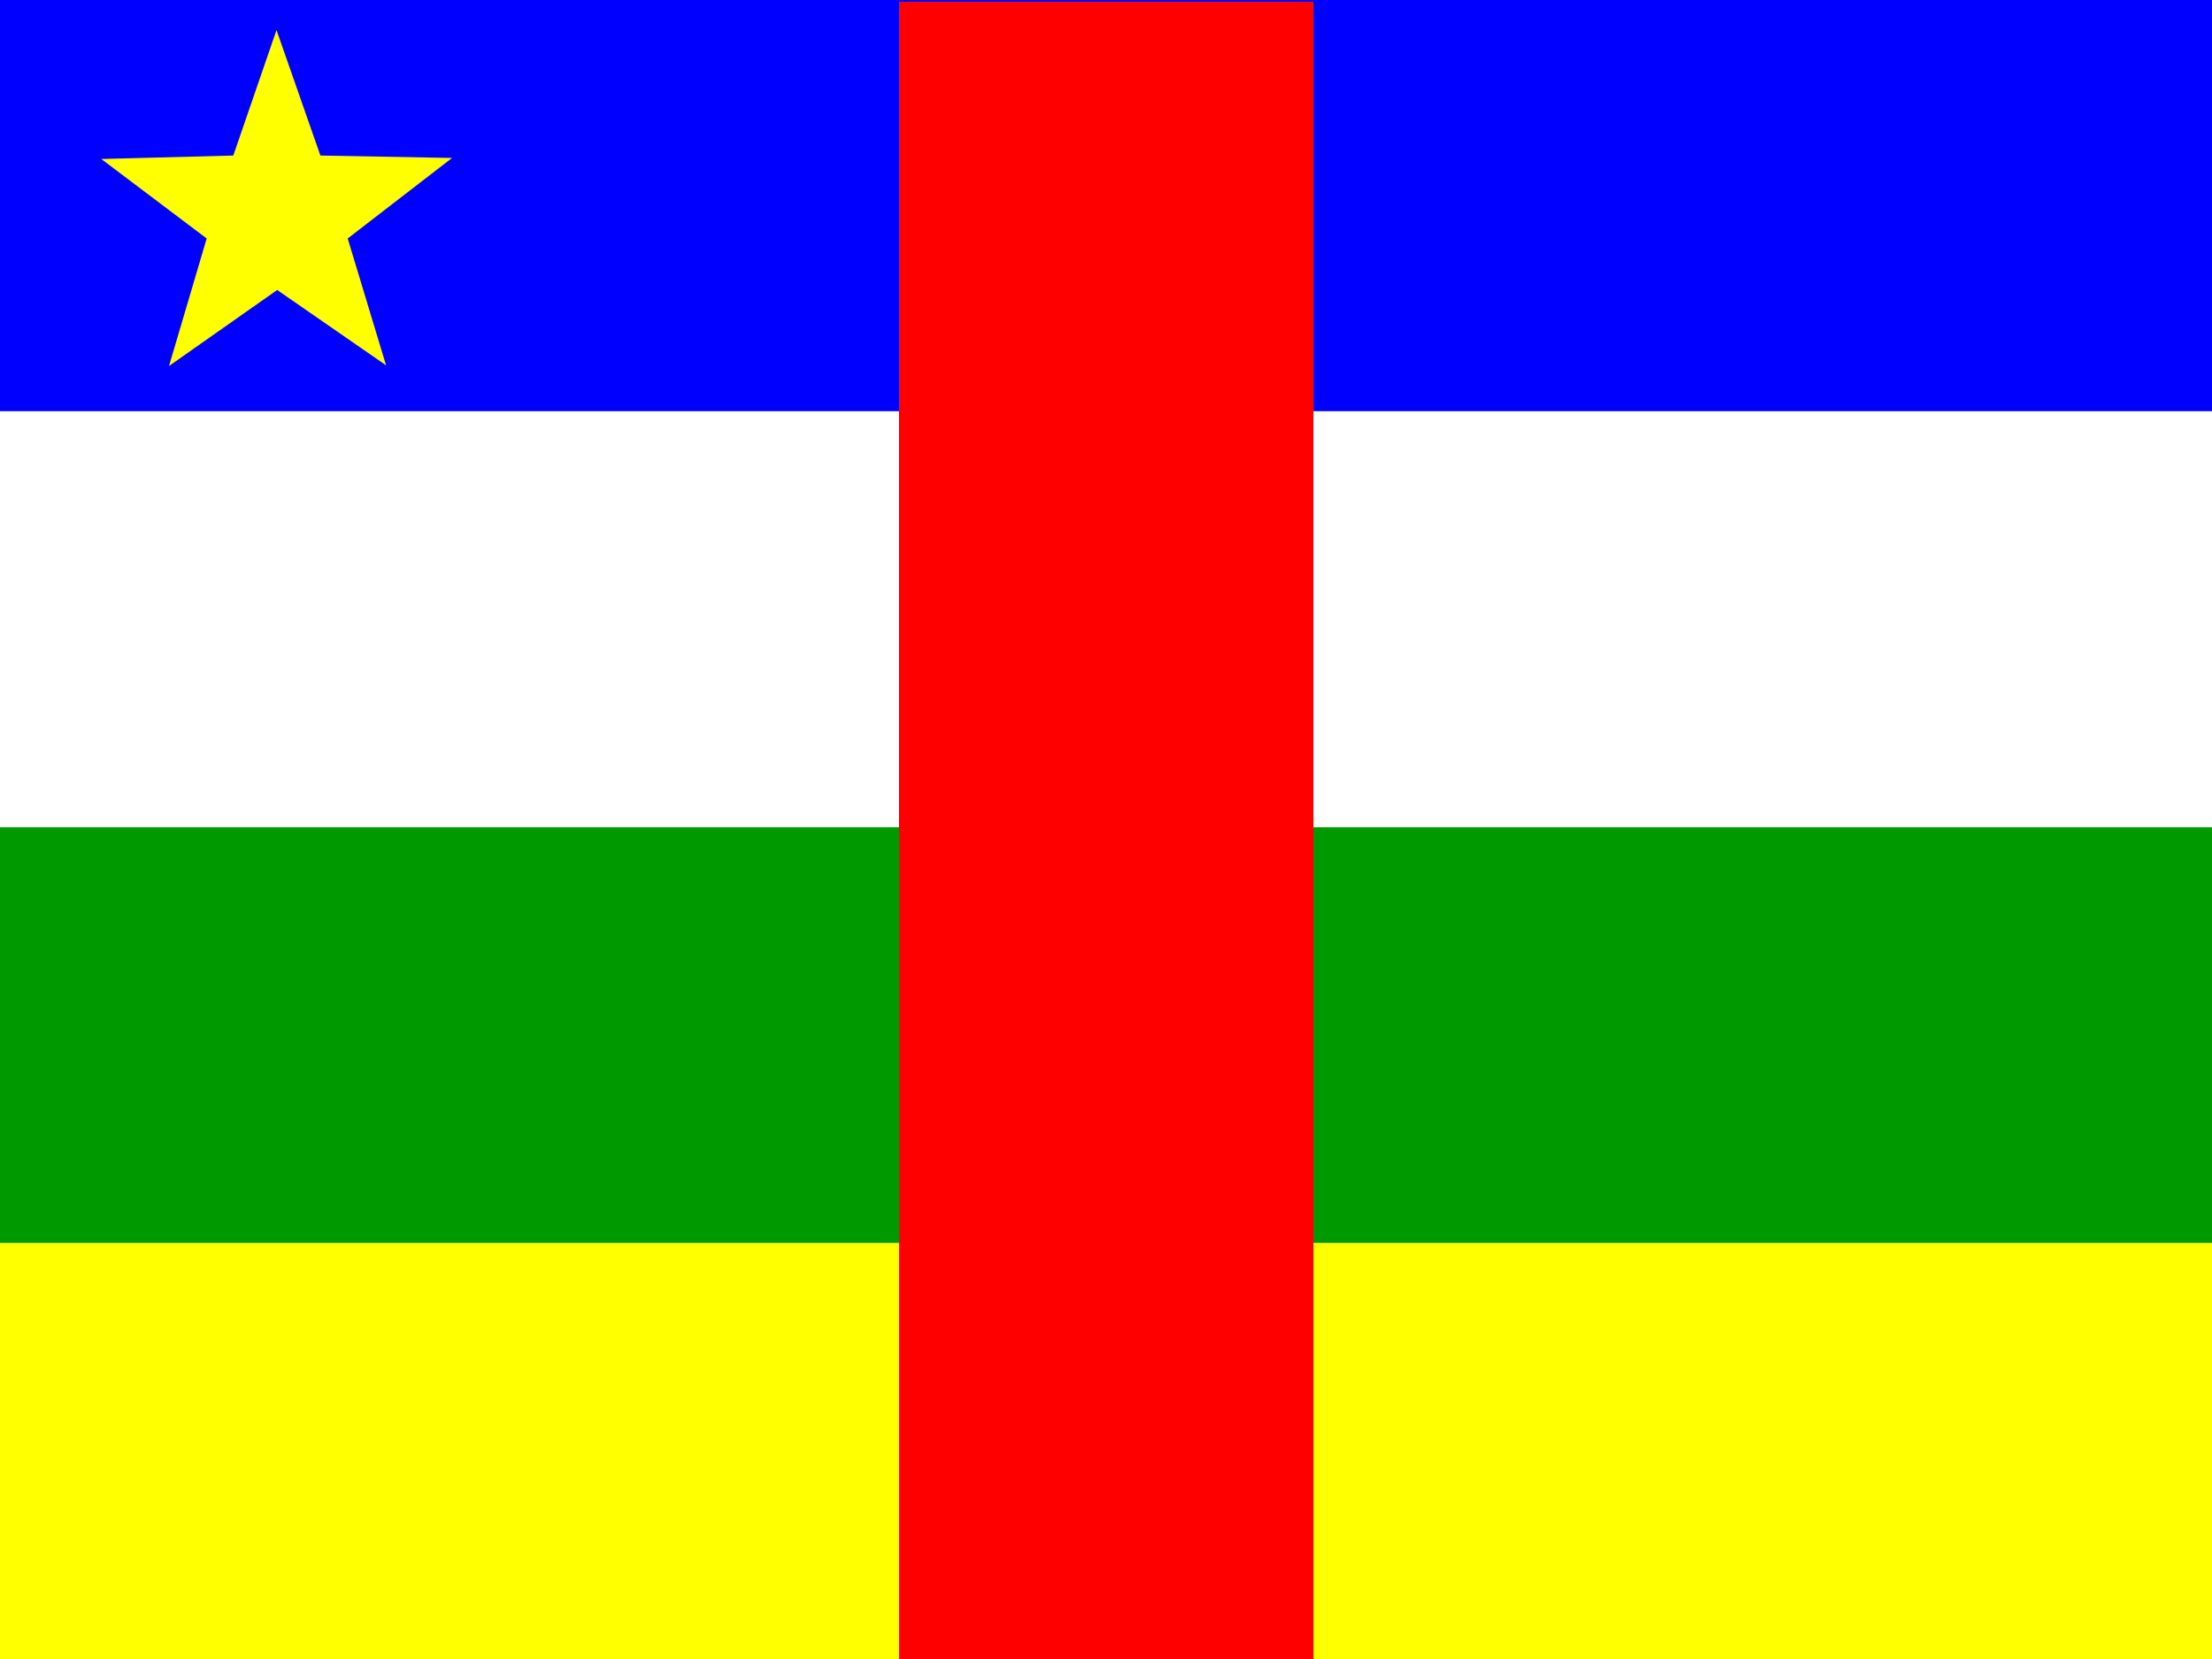
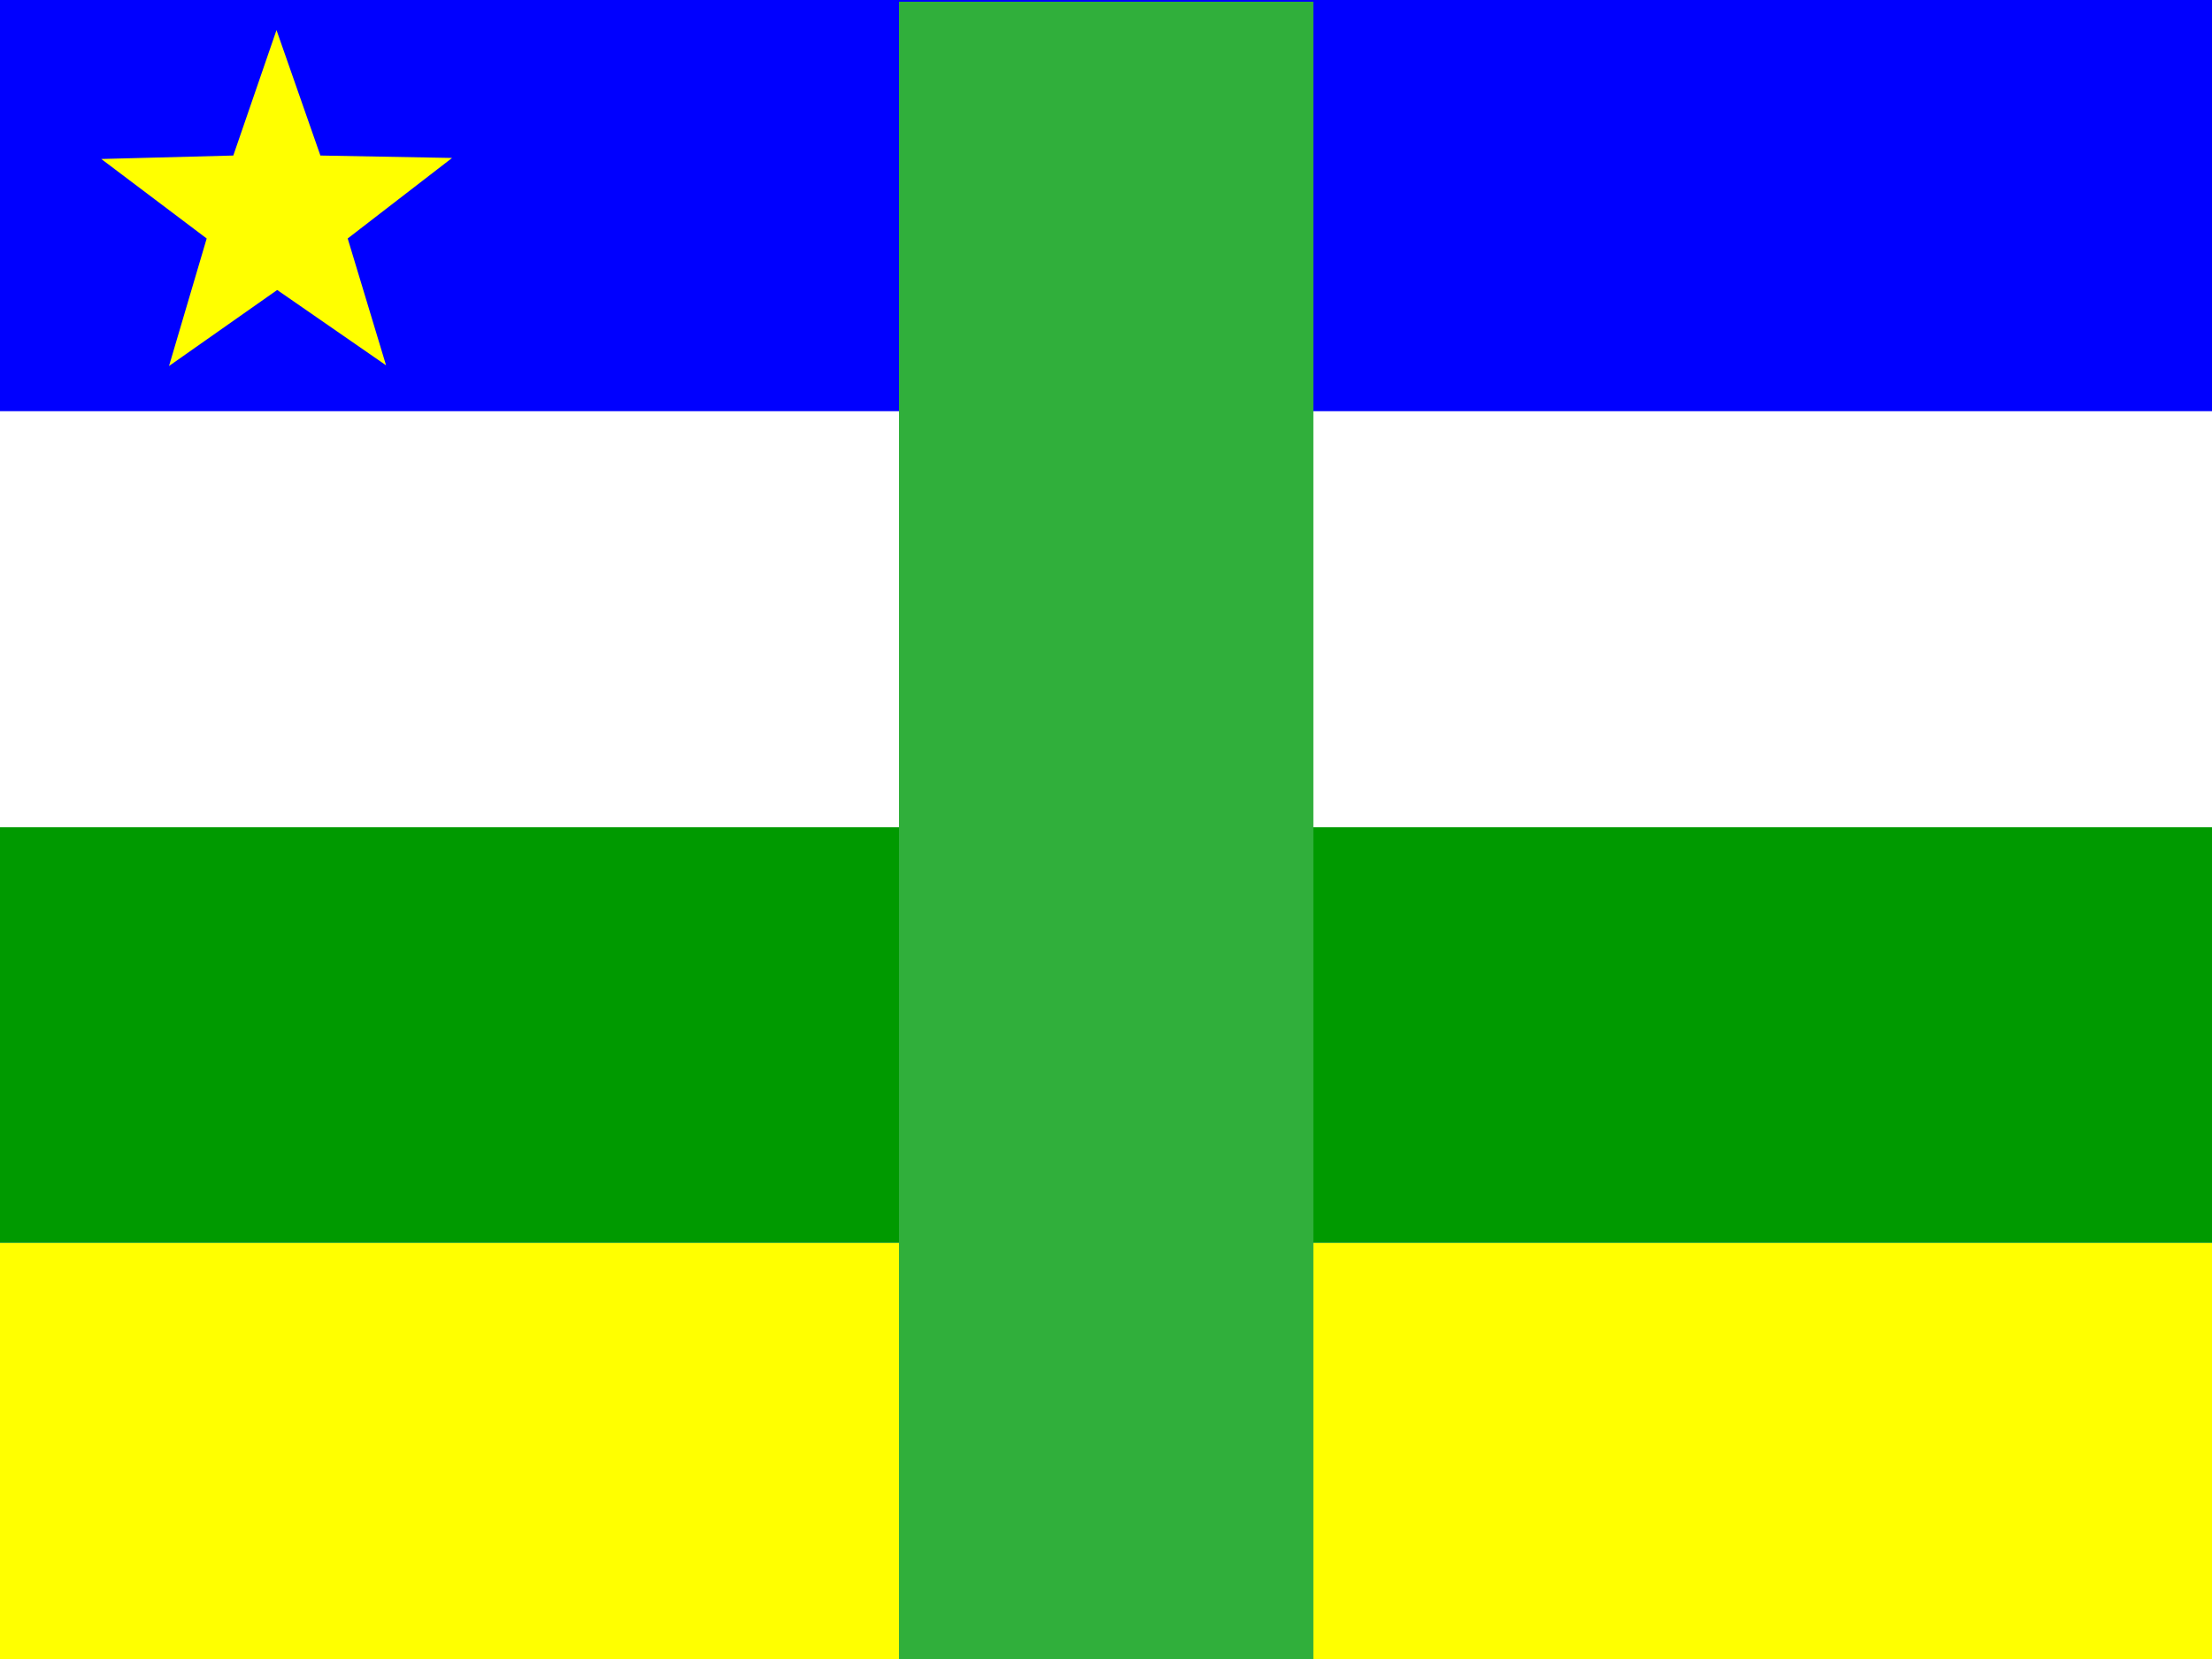
<svg xmlns="http://www.w3.org/2000/svg" id="flag-icon-css-cf" width="640" height="480">
  <defs>
    <clipPath id="a">
      <path fill-opacity=".7" d="M-12.4 32h640v480h-640z" />
    </clipPath>
  </defs>
  <g fill-rule="evenodd" clip-path="url(#a)" transform="translate(12.4 -32)">
    <path fill="#00f" d="M-52 32h719.3v119H-52z" />
    <path fill="#ff0" d="M-52 391.6h719.3V512H-52z" />
    <path fill="#009a00" d="M-52 271.3h719.3v120.3H-52z" />
    <path fill="#fff" d="M-52 151h719.3v120.3H-52z" />
-     <path fill="red" d="M247.7 32.5h119.9V512H247.7z" />
+     <path fill="#30AF3B" d="M247.7 32.5h119.9V512H247.7z" />
    <path fill="#ff0" d="M99.3 137.7l-31.5-21.8-31.3 22L47.4 101l-30.5-23 38.2-1 12.5-36.3L80.3 77l38.1.7L88.2 101" />
  </g>
</svg>
